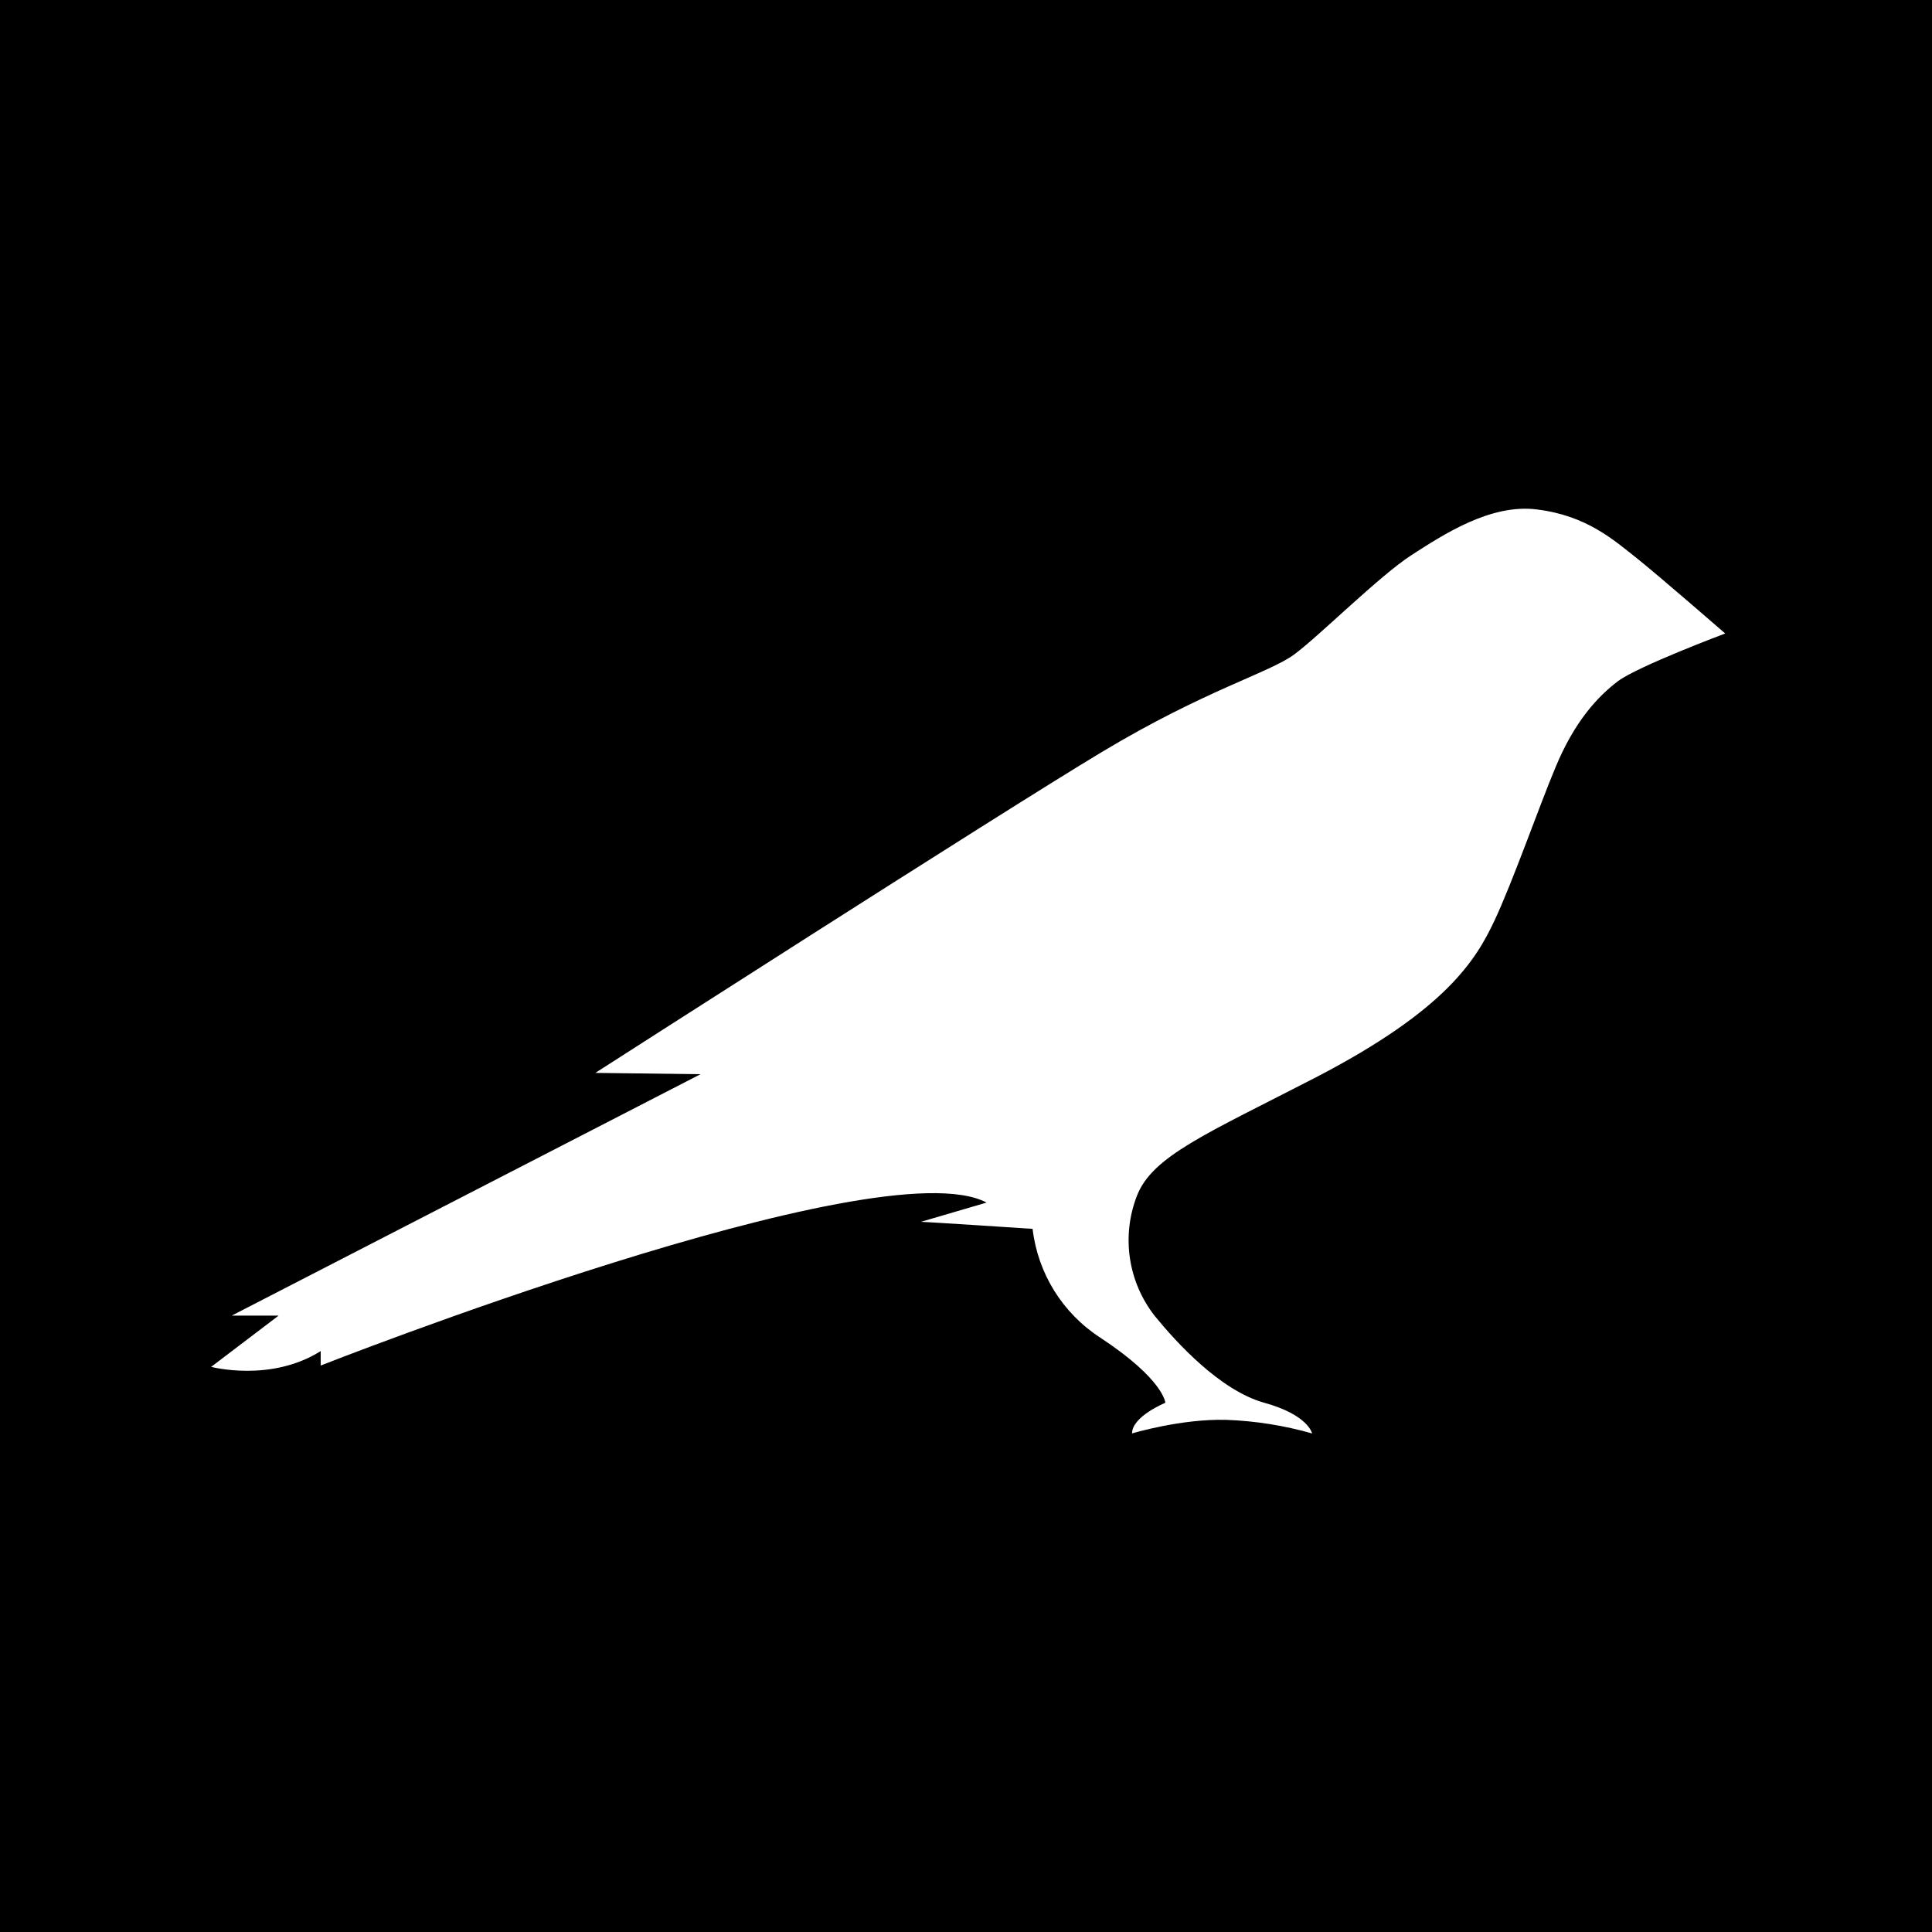
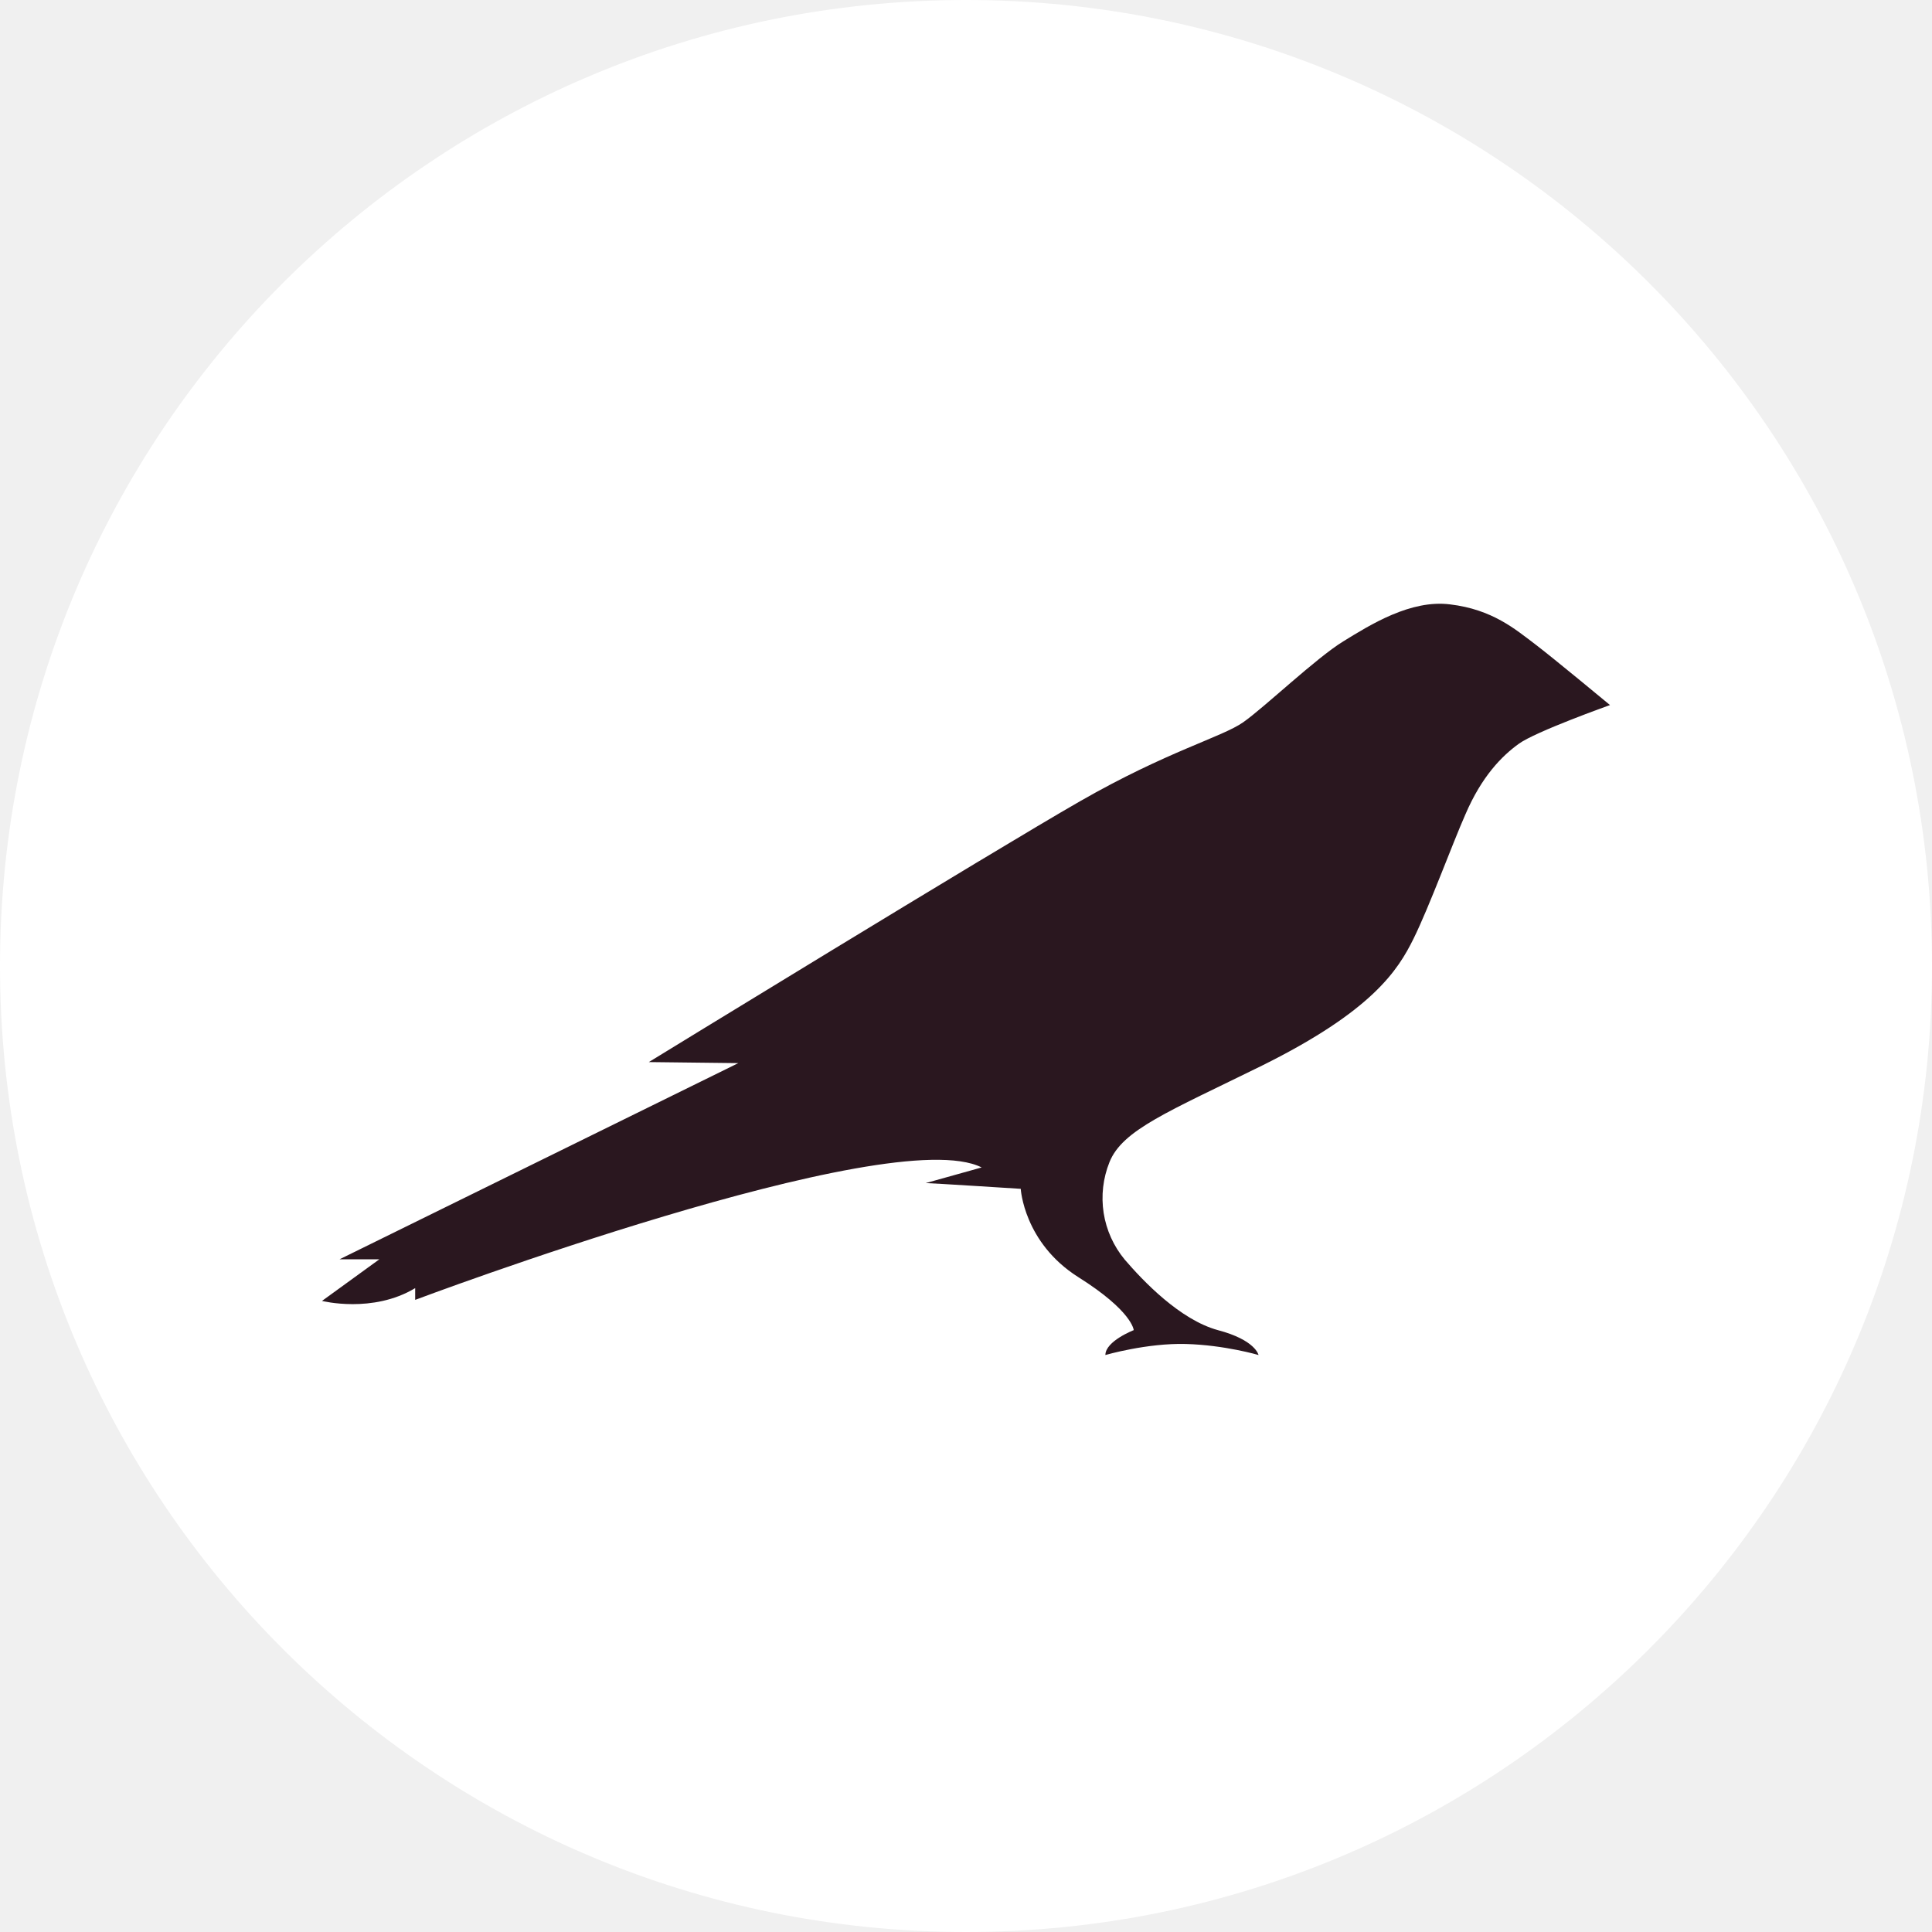
- <svg xmlns="http://www.w3.org/2000/svg" viewBox="0 0 441 441">
-   <defs>
-     <style>.cls-1{stroke:#000;stroke-miterlimit:10;}.cls-2{fill:#fff;}</style>
-   </defs>
-   <g id="Layer_2" data-name="Layer 2">
-     <g id="Layer_1-2" data-name="Layer 1">
-       <rect class="cls-1" x="0.5" y="0.5" width="440" height="440" />
-       <path class="cls-2" d="M373.6,127.4c-5.2-4.1-11.4-9.7-22.7-11.1-10.6-1.4-21.4,5.7-28.7,10.4s-21.1,18.5-26.8,22.7-20.3,8.1-43.8,22.2-115.7,73.3-115.7,73.3l24,.3-107,55.1H63.6L48.2,312s13.6,3.6,25-3.6v3.3s127.4-50.2,152-37.2l-15,4.4c1.3,0,25.5,1.6,25.5,1.6a34.34,34.34,0,0,0,15.4,24.8c14.6,9.6,14.9,14.9,14.9,14.9s-7.6,3.1-7.6,7c0,0,11.2-3.4,21.6-3.1a82.64,82.64,0,0,1,19.5,3.1s-.8-4.2-10.9-7-20.1-13.8-25-19.8a28,28,0,0,1-4.1-27.4c3.5-9.1,15.7-14.1,40.9-27.1,29.7-15.4,36.5-26.8,40.7-35.7s10.4-26.6,13.9-34.9c4.4-10.7,9.8-16.4,14.3-19.8s24.5-10.9,24.5-10.9S378.5,131.3,373.6,127.4Z" />
-     </g>
-   </g>
+ <svg xmlns="http://www.w3.org/2000/svg" width="48" height="48" viewBox="0 0 48 48" fill="none">
+   <circle cx="24" cy="24" r="24" fill="white" />
+   <path d="M38.129 15.997C37.649 15.635 37.075 15.14 36.028 15.016C35.047 14.892 34.047 15.52 33.371 15.936C32.695 16.351 31.417 17.572 30.889 17.943C30.361 18.315 29.009 18.66 26.833 19.907C24.657 21.153 16.12 26.387 16.12 26.387L18.343 26.413L8.436 31.287H9.425L8 32.321C8 32.321 9.259 32.64 10.315 32.003V32.295C10.315 32.295 22.111 27.855 24.389 29.005L23 29.393C23.12 29.393 25.36 29.536 25.36 29.536C25.36 29.536 25.435 30.871 26.787 31.728C28.139 32.577 28.167 33.047 28.167 33.047C28.167 33.047 27.463 33.32 27.463 33.665C27.463 33.665 28.5 33.364 29.463 33.391C30.425 33.417 31.268 33.665 31.268 33.665C31.268 33.665 31.195 33.293 30.259 33.047C29.315 32.789 28.399 31.825 27.944 31.295C27.668 30.963 27.487 30.562 27.42 30.136C27.354 29.709 27.404 29.272 27.565 28.872C27.889 28.068 29.019 27.625 31.352 26.476C34.101 25.113 34.732 24.105 35.12 23.319C35.509 22.532 36.083 20.967 36.408 20.232C36.815 19.285 37.315 18.781 37.732 18.481C38.139 18.18 40 17.517 40 17.517C40 17.517 38.583 16.341 38.129 15.997Z" fill="#2A171F" />
</svg>
